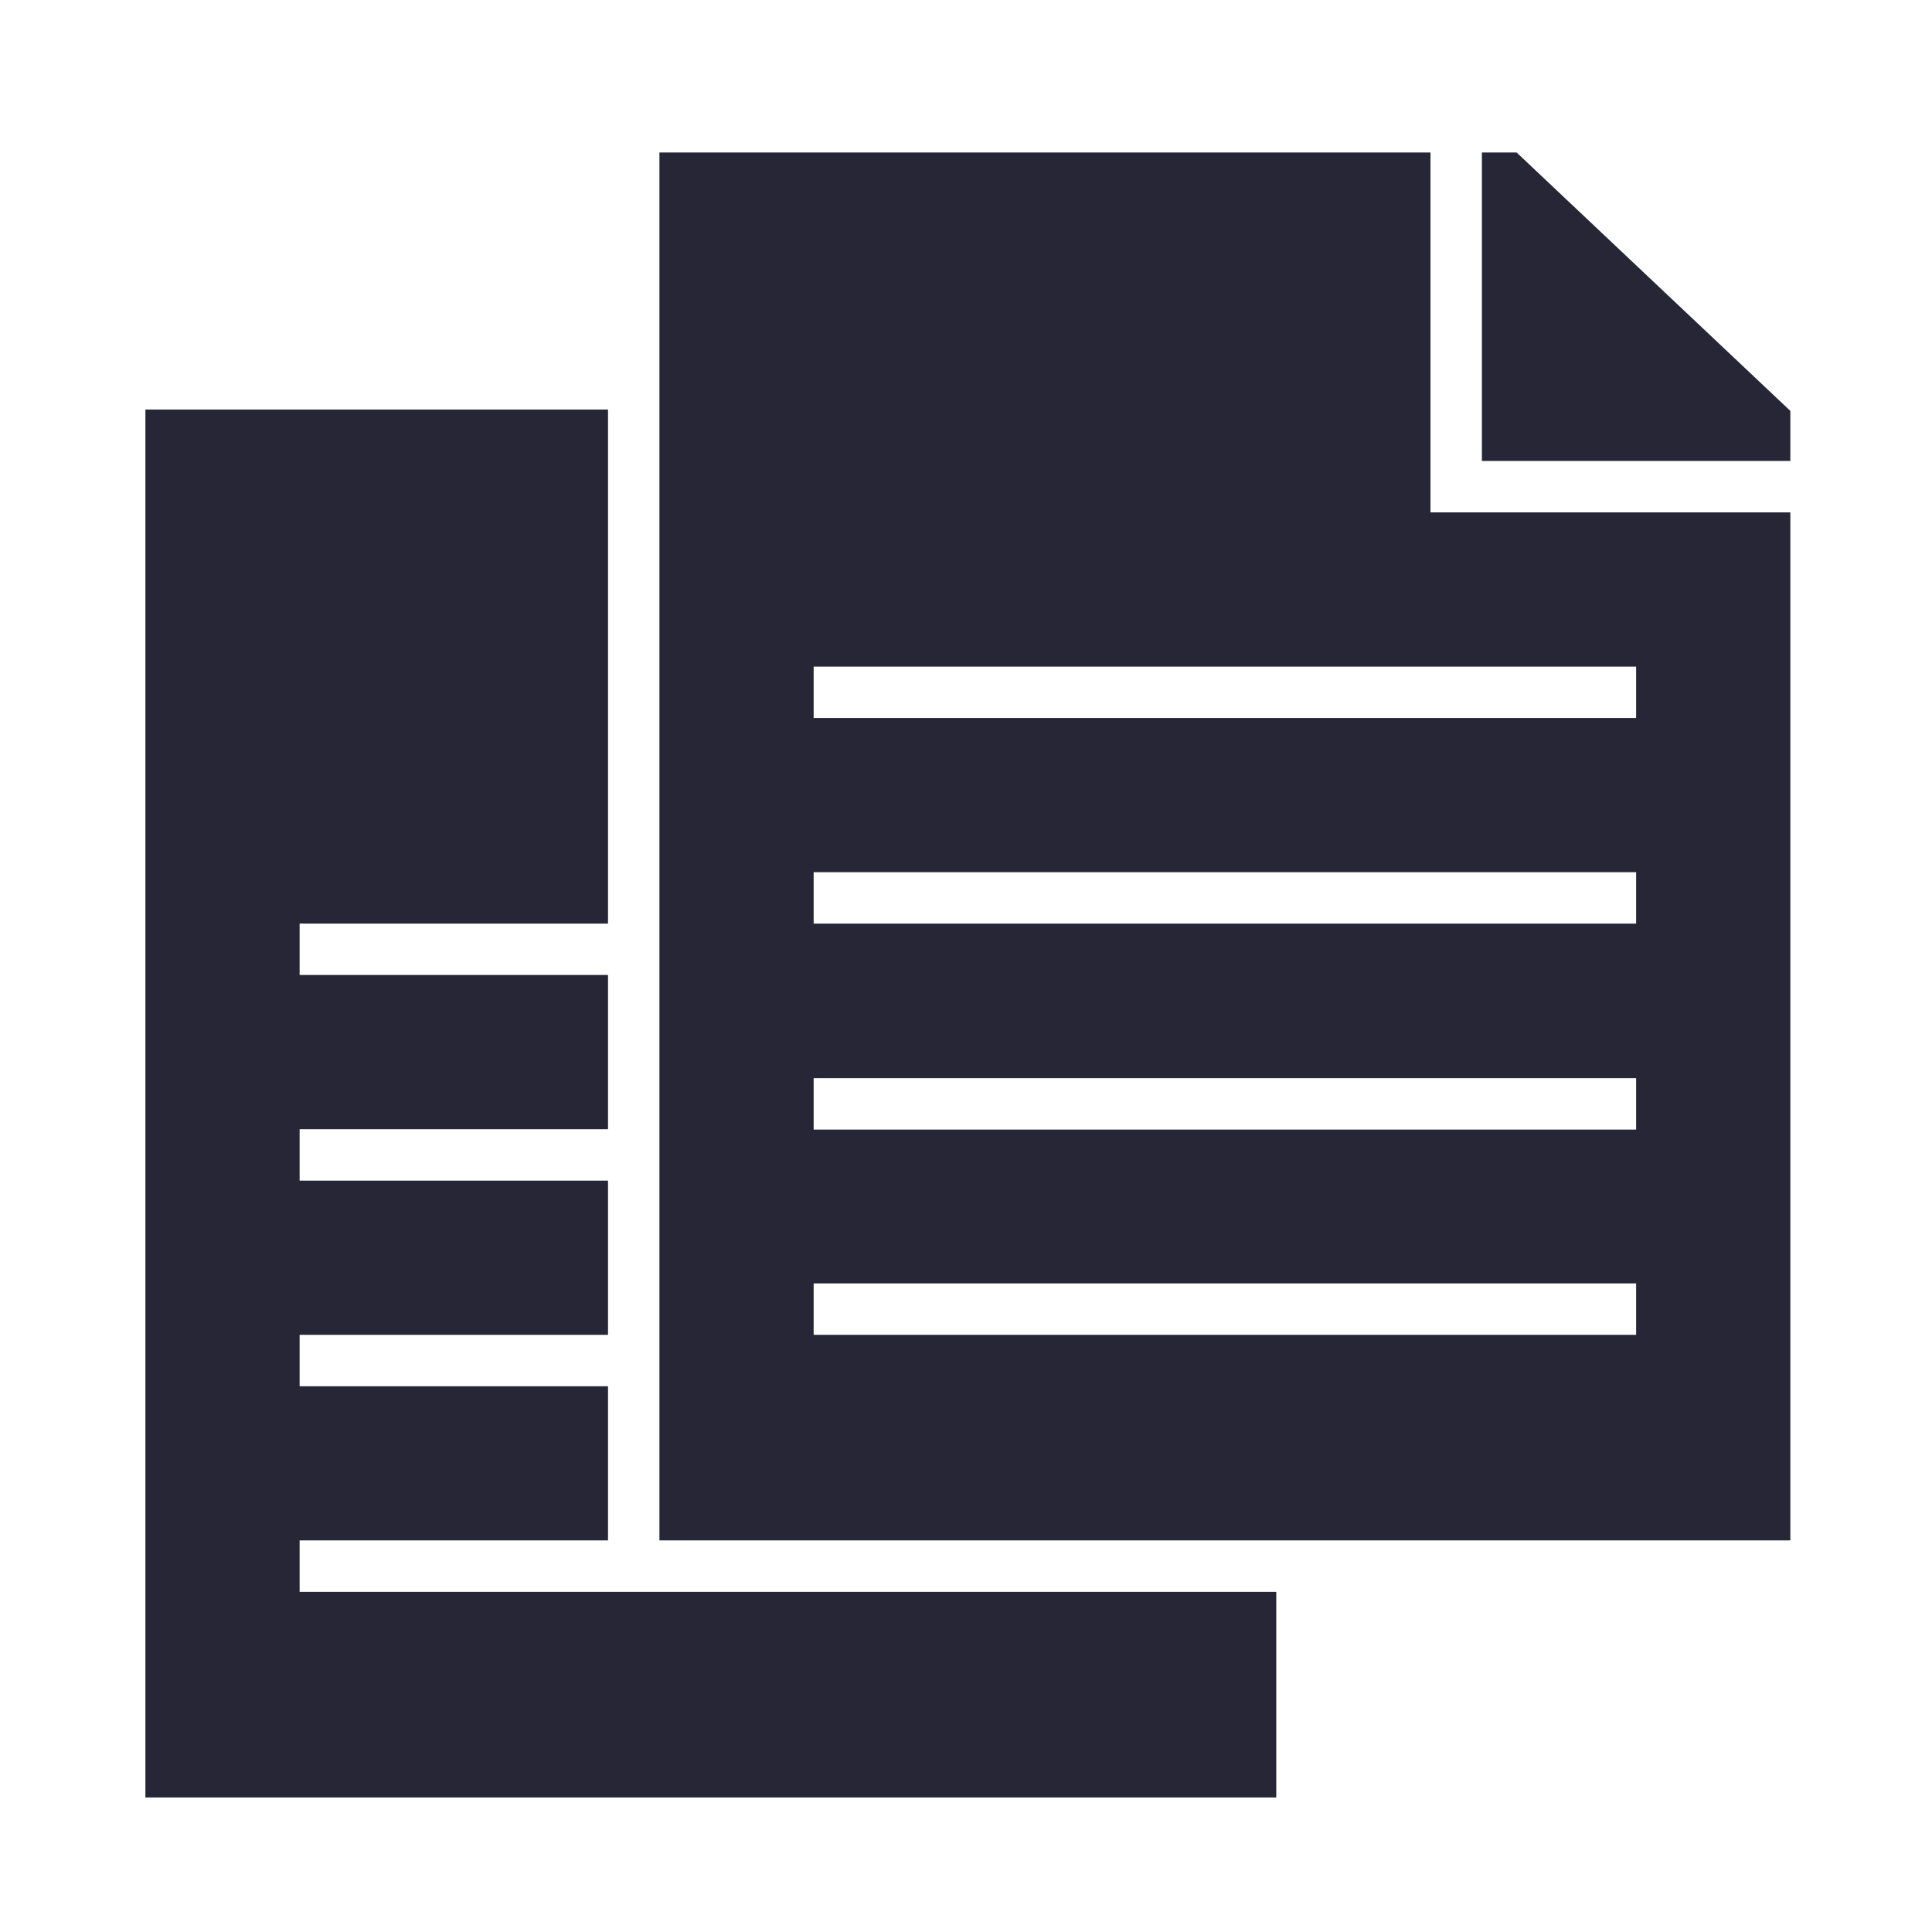
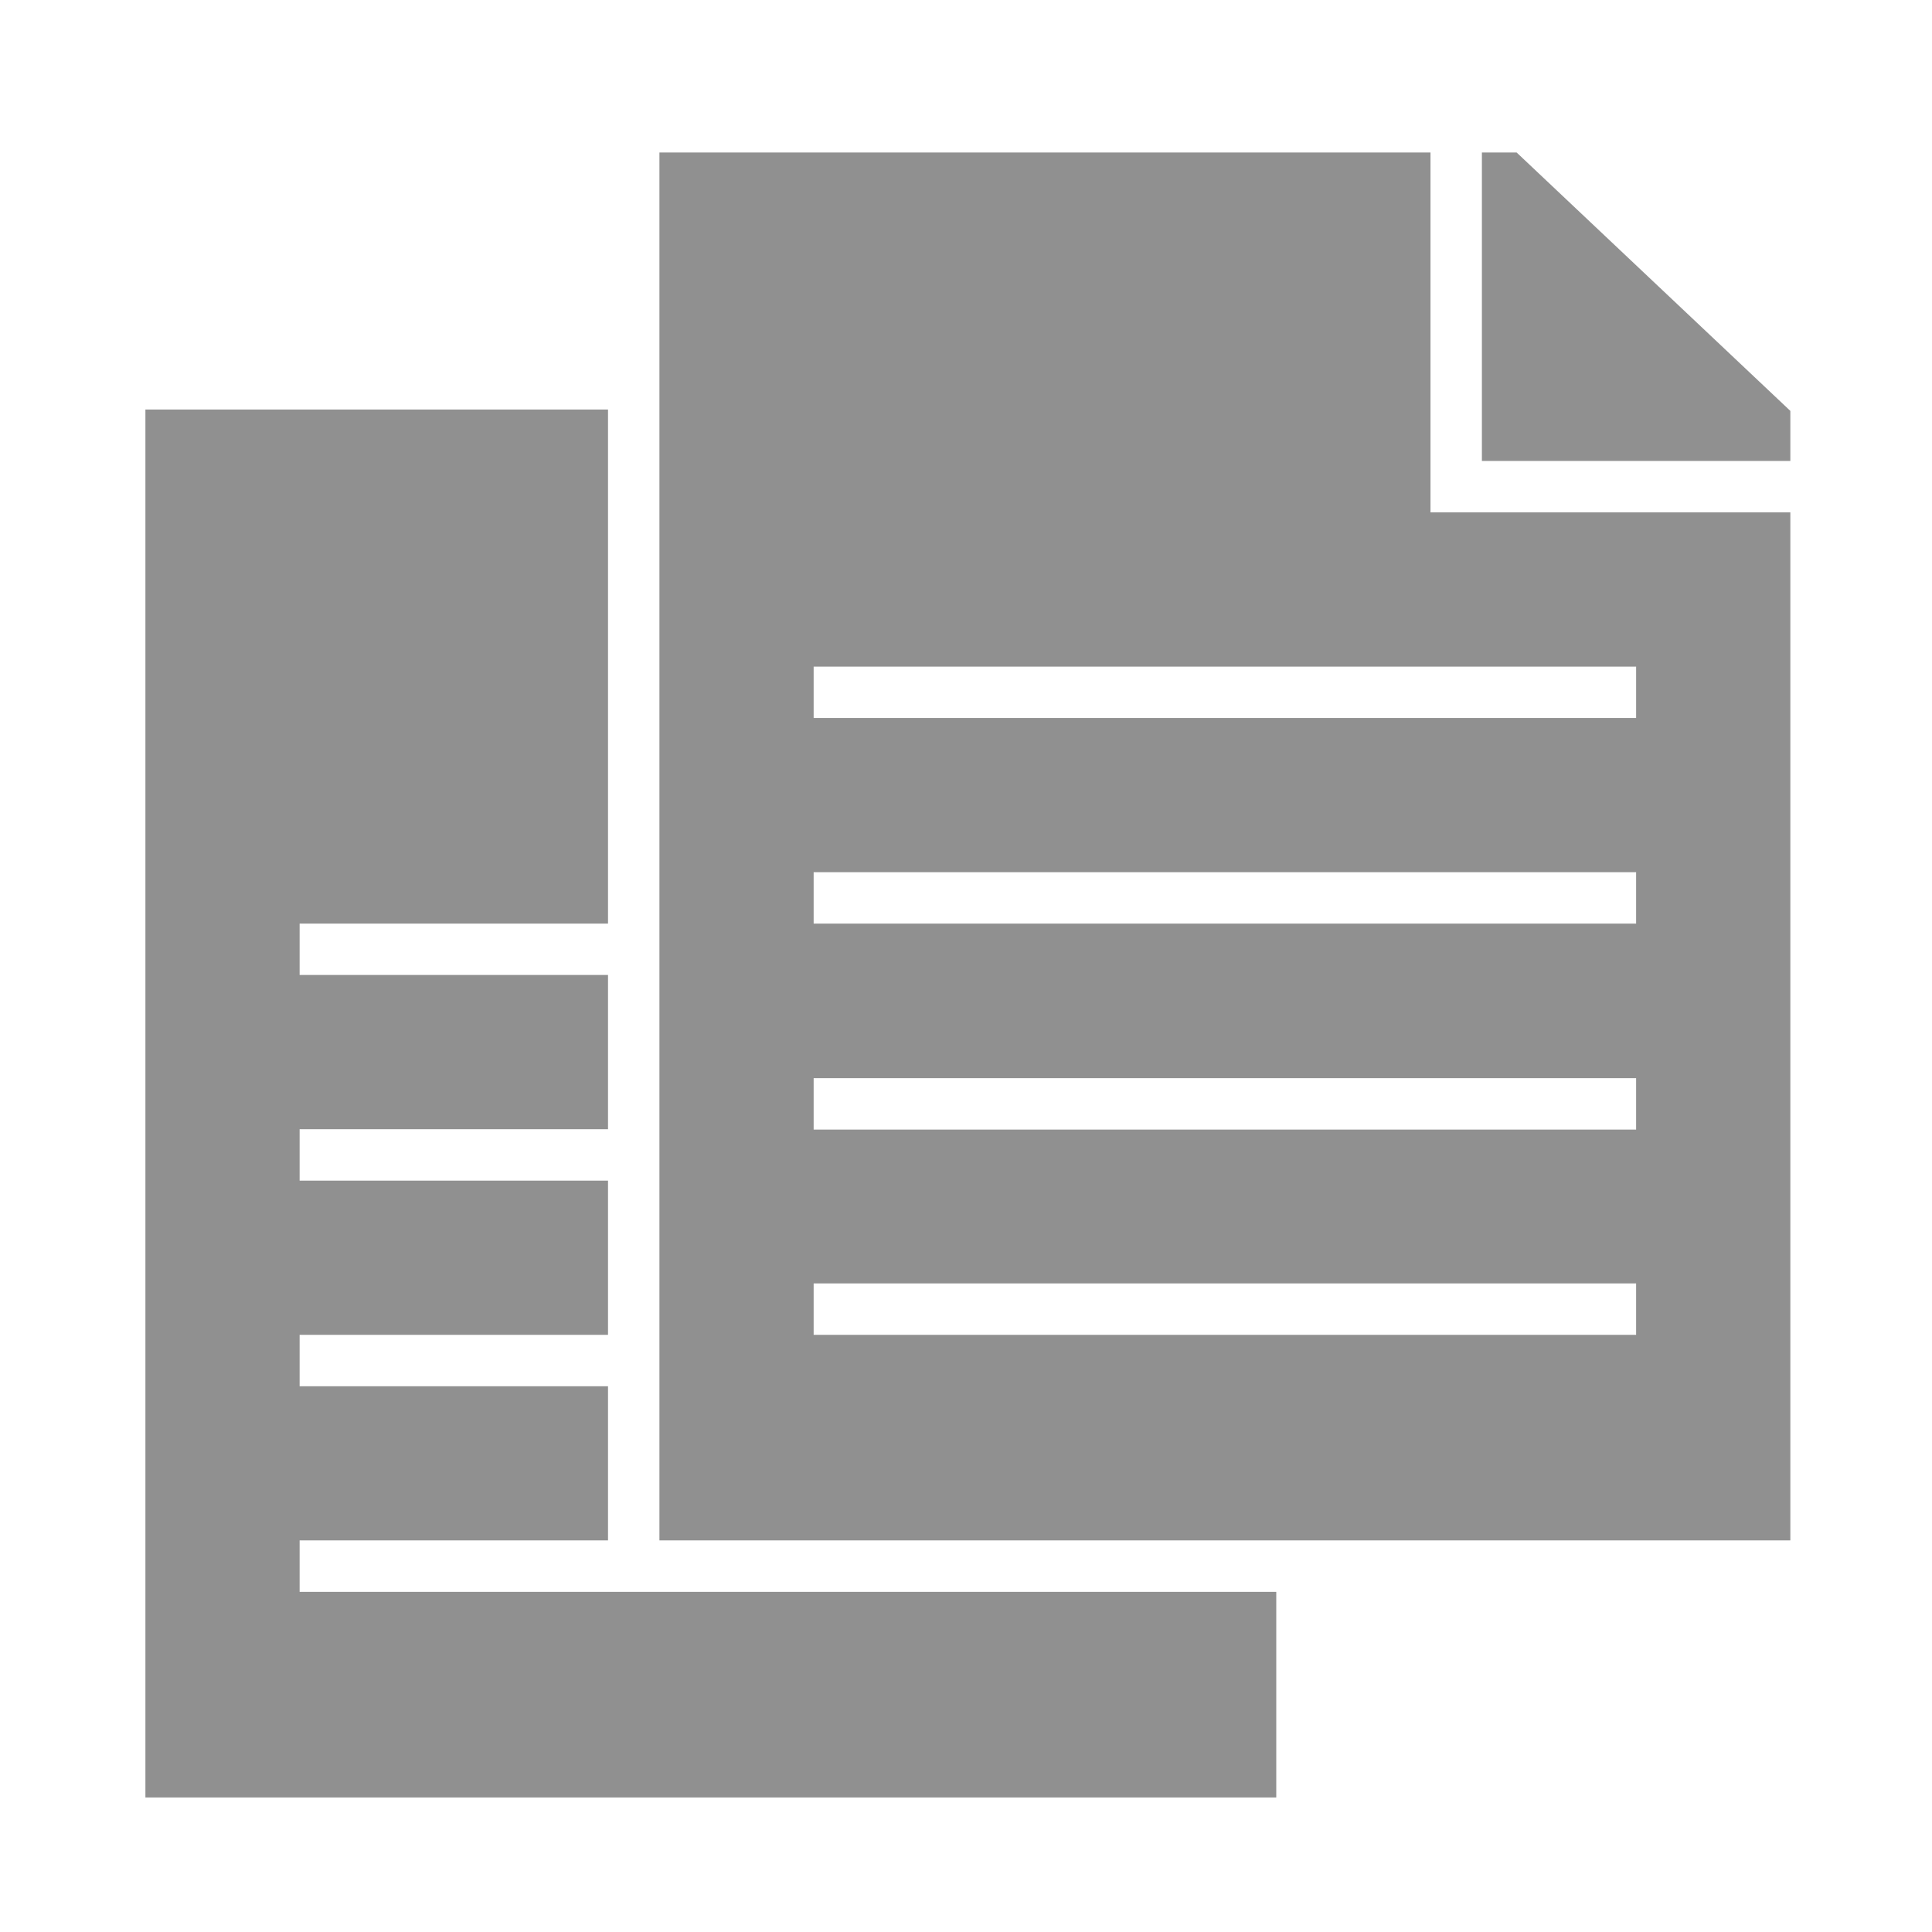
<svg xmlns="http://www.w3.org/2000/svg" version="1.1" width="256" height="256" viewBox="0 0 256 256">
  <defs>
    <style type="text/css">
@font-face {
  font-family: "ifont";
  src: url("//at.alicdn.com/t/font_1442373896_4754455.eot?#iefix") format("embedded-opentype"), url("//at.alicdn.com/t/font_1442373896_4754455.woff") format("woff"), url("//at.alicdn.com/t/font_1442373896_4754455.ttf") format("truetype"), url("//at.alicdn.com/t/font_1442373896_4754455.svg#ifont") format("svg");
}

</style>
  </defs>
  <g class="transform-group">
    <g transform="scale(0.25, 0.25)">
-       <path d="M158.806 816.454l163.455 0 0-81.712L158.806 734.742l0-27.248 163.455 0 0-81.742L158.806 625.753l0-27.248 163.455 0 0-81.741L158.806 516.765l0-27.247 163.455 0L322.261 217.074 77.066 217.074 77.066 952.691l599.38 0L676.446 843.729l-517.639 0L158.806 816.454zM803.856 80.838l-18.421 0 0 163.483 163.483 0L948.918 217.783 803.856 80.838zM758.188 80.838 349.509 80.838l0 735.616 599.41 0L948.918 271.568 758.188 271.568 758.188 80.838zM867.177 707.494 431.25 707.494l0-27.248 435.926 0L867.177 707.494zM867.177 598.705 431.25 598.705 431.25 571.458l435.926 0L867.177 598.705zM867.177 489.517 431.25 489.517l0-27.248 435.926 0L867.177 489.517zM867.177 353.31l0 27.247L431.25 380.556 431.25 353.31 867.177 353.31z" fill="#272636" />
+       <path d="M158.806 816.454l163.455 0 0-81.712L158.806 734.742l0-27.248 163.455 0 0-81.742L158.806 625.753l0-27.248 163.455 0 0-81.741L158.806 516.765l0-27.247 163.455 0L322.261 217.074 77.066 217.074 77.066 952.691l599.38 0L676.446 843.729l-517.639 0L158.806 816.454zM803.856 80.838l-18.421 0 0 163.483 163.483 0L948.918 217.783 803.856 80.838zM758.188 80.838 349.509 80.838l0 735.616 599.41 0L948.918 271.568 758.188 271.568 758.188 80.838zM867.177 707.494 431.25 707.494l0-27.248 435.926 0L867.177 707.494zM867.177 598.705 431.25 598.705 431.25 571.458l435.926 0L867.177 598.705zM867.177 489.517 431.25 489.517l0-27.248 435.926 0L867.177 489.517zM867.177 353.31l0 27.247L431.25 380.556 431.25 353.31 867.177 353.31z" fill="#909090" />
    </g>
  </g>
</svg>
